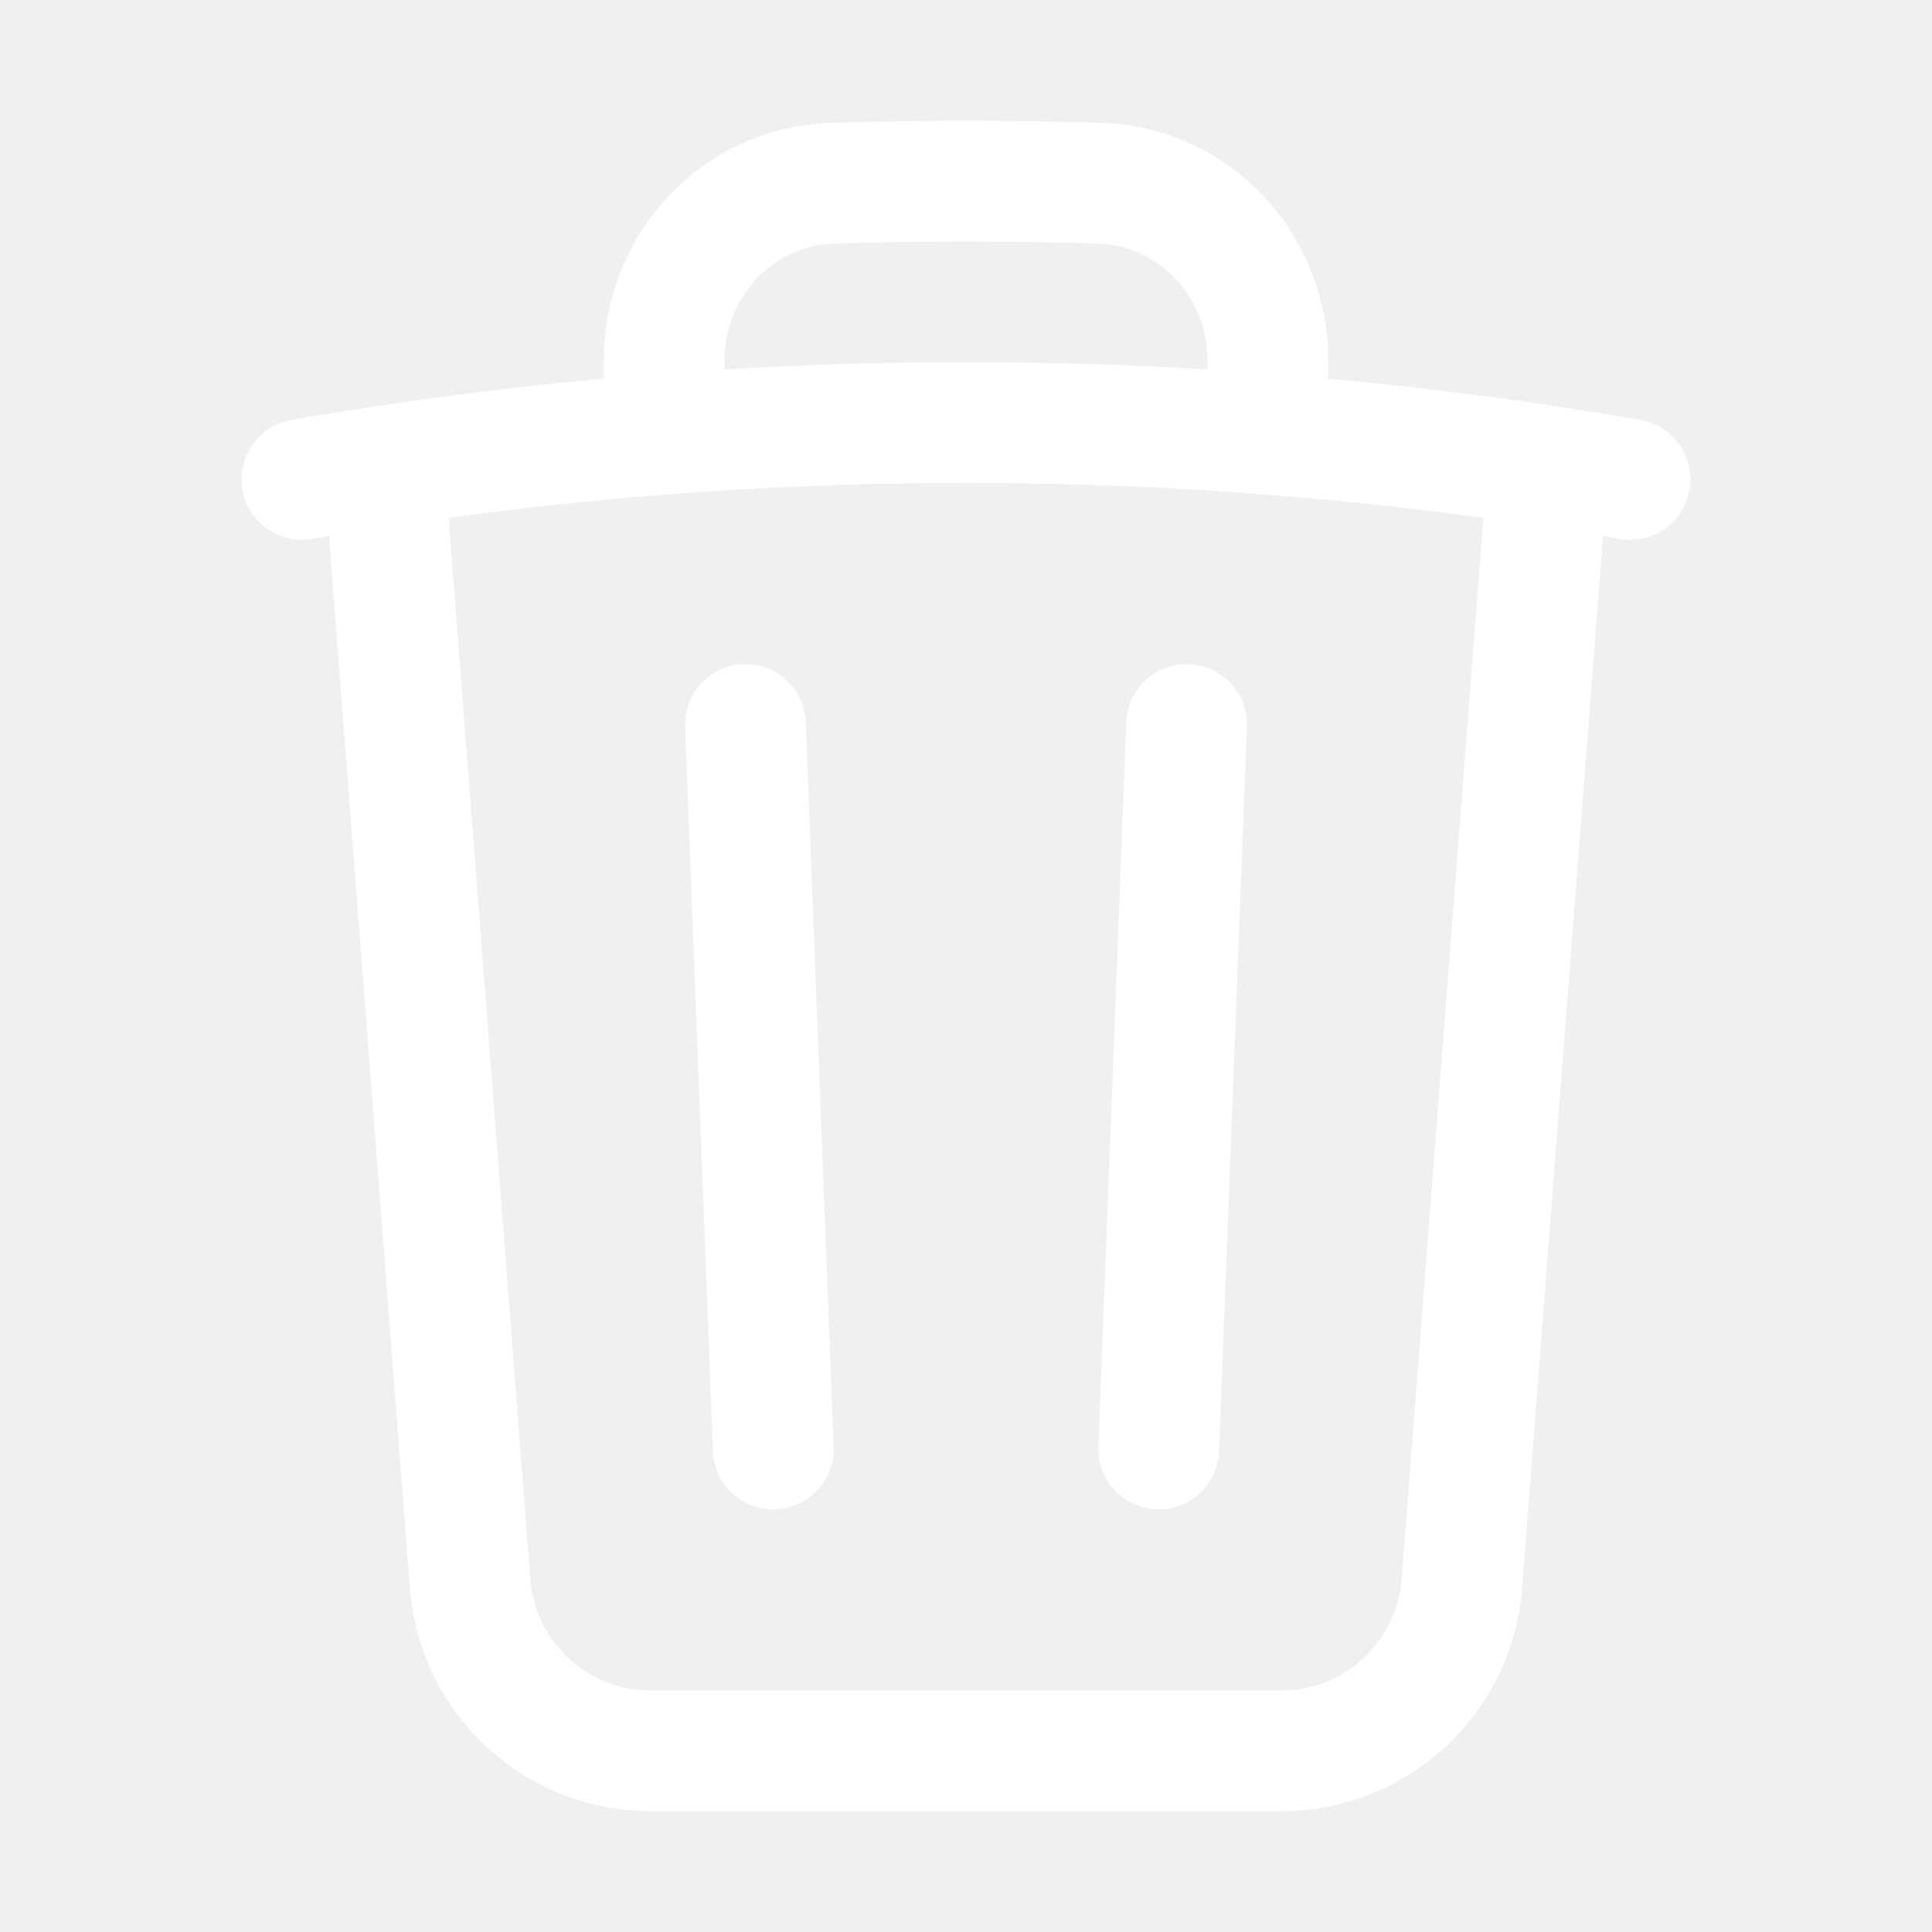
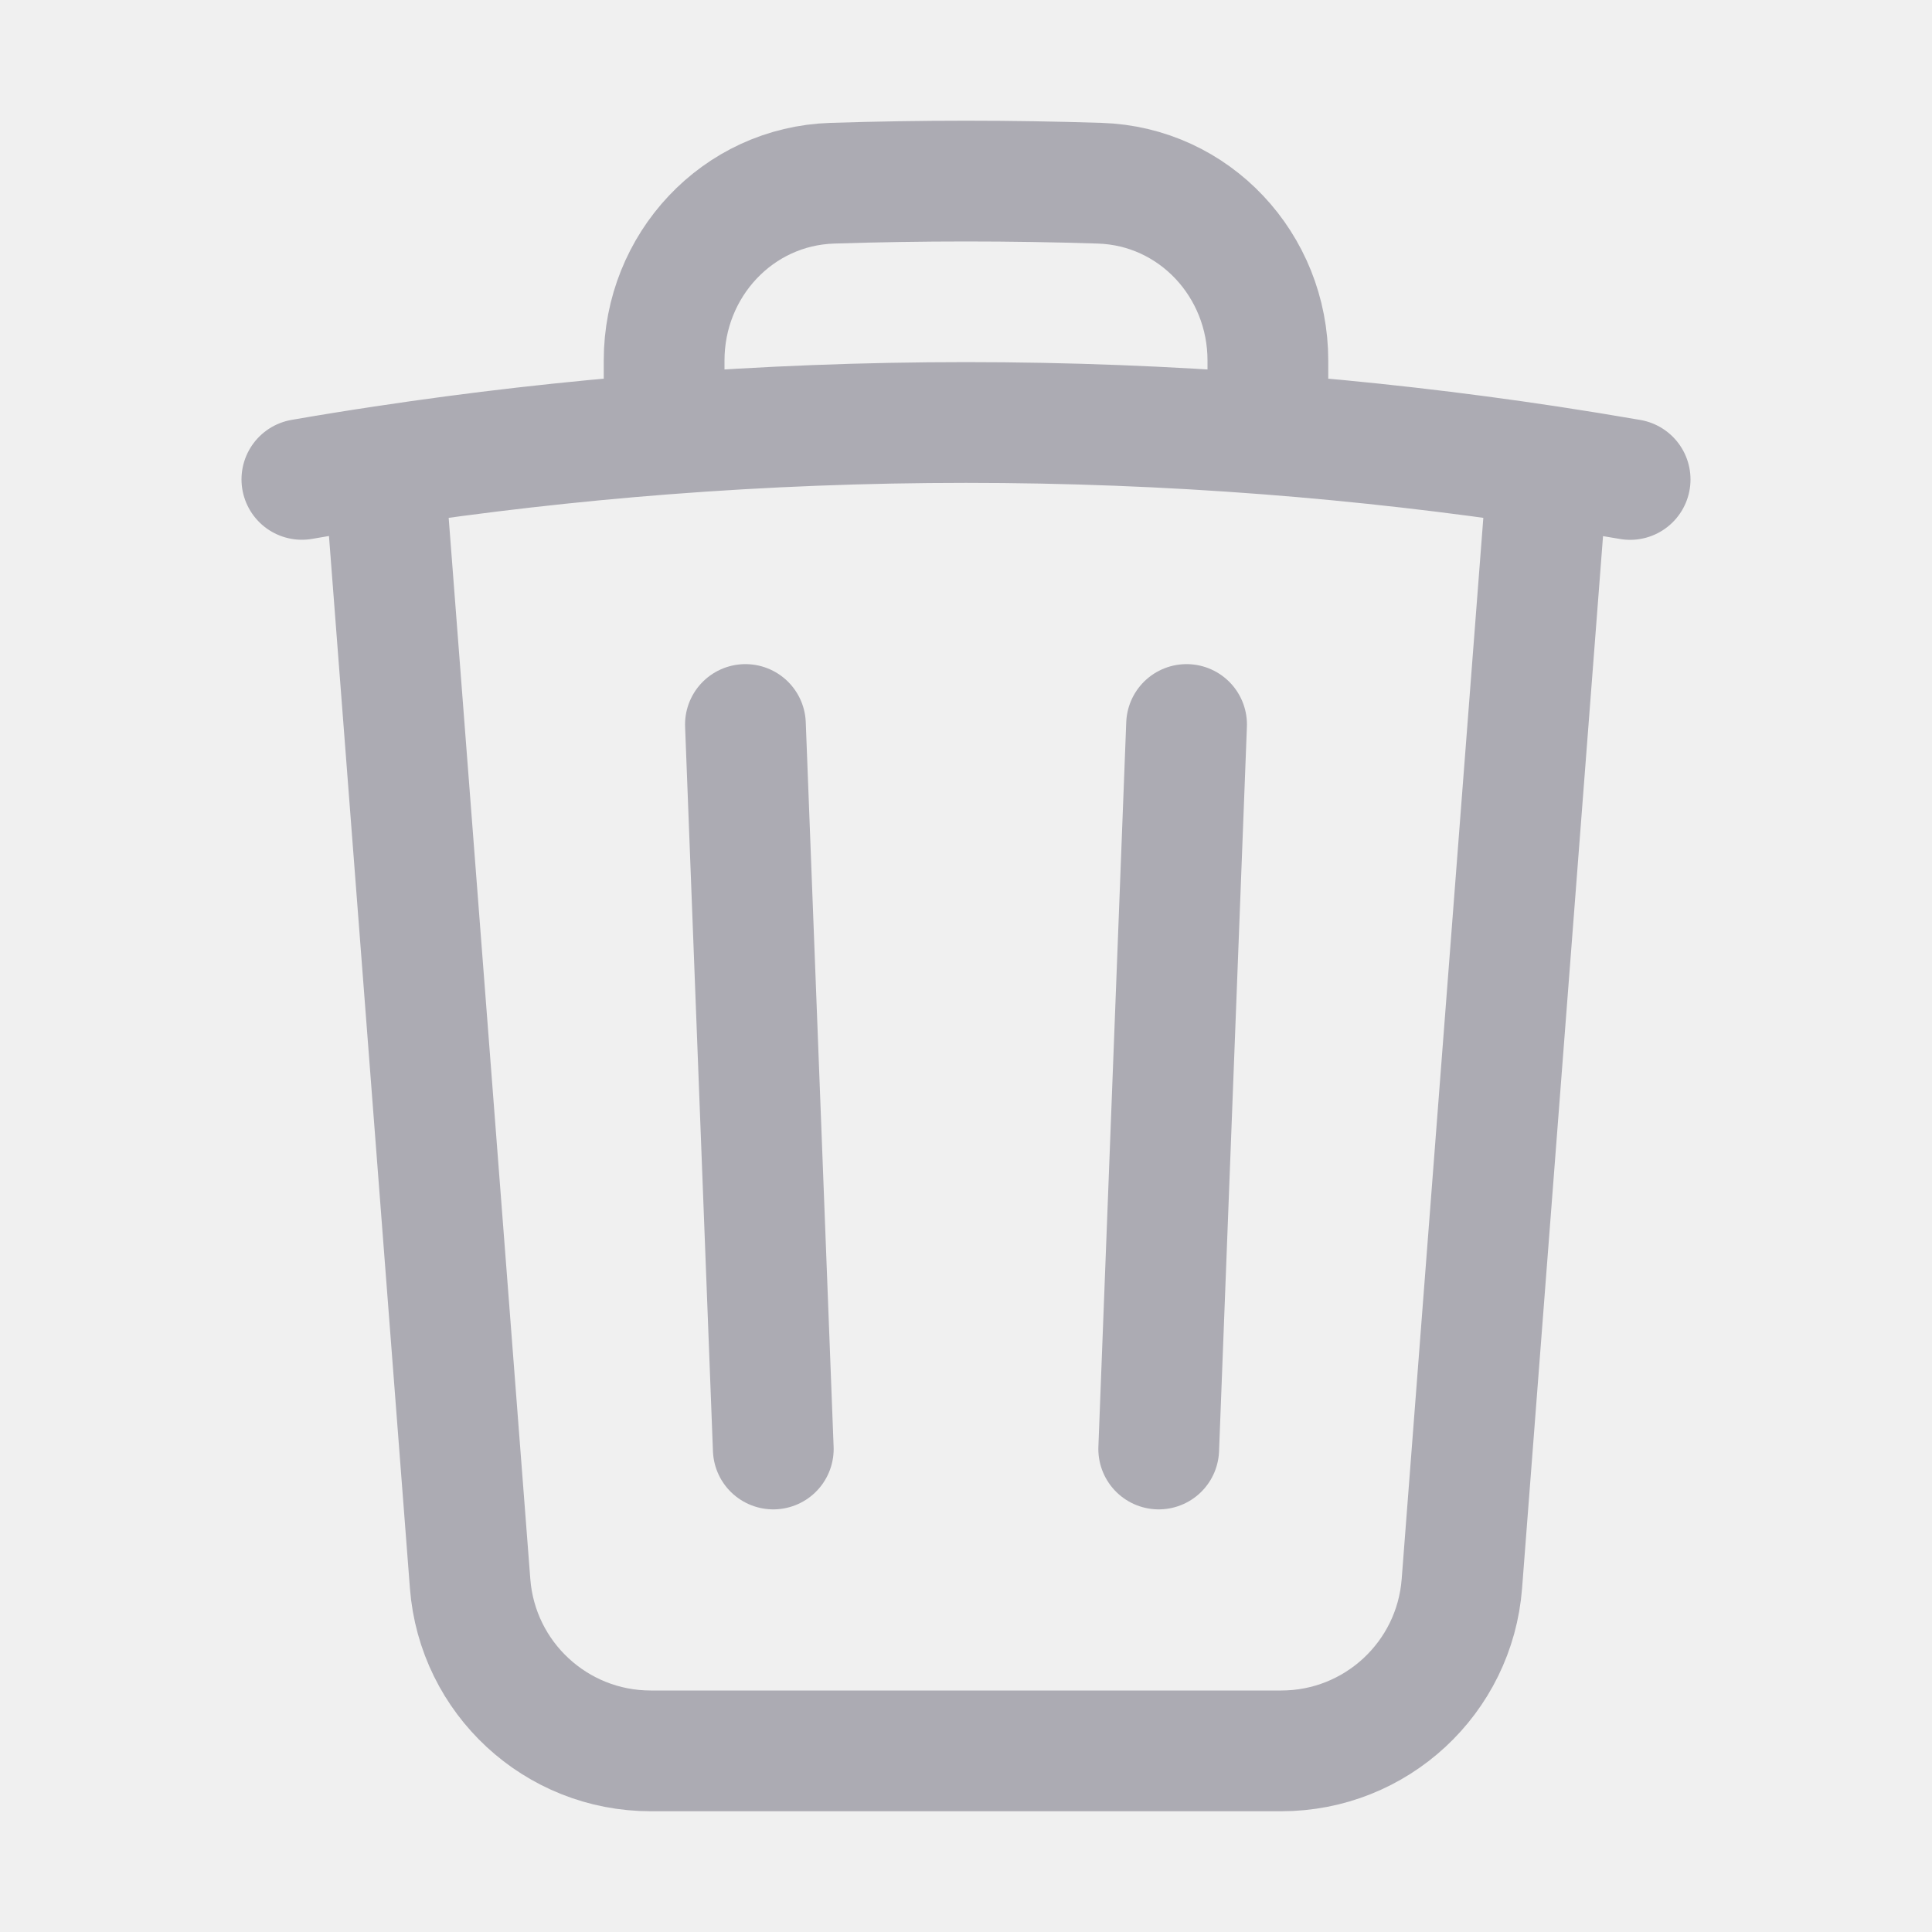
- <svg xmlns="http://www.w3.org/2000/svg" fill="none" stroke="white" stroke-width="1.5" viewBox="0 0 24 24" aria-hidden="true">
+ <svg xmlns="http://www.w3.org/2000/svg" fill="none" stroke="#ACABB3" stroke-width="1.5" viewBox="0 0 24 24" aria-hidden="true">
  <path stroke-linecap="round" stroke-linejoin="round" d="M14.74 9l-.346 9m-4.788 0L9.26 9m9.968-3.21c.342.052.682.107 1.022.166m-1.022-.165L18.16 19.673a2.25 2.25 0 01-2.244 2.077H8.084a2.25 2.25 0 01-2.244-2.077L4.772 5.79m14.456 0a48.108 48.108 0 00-3.478-.397m-12 .562c.34-.059.68-.114 1.022-.165m0 0a48.11 48.11 0 013.478-.397m7.5 0v-.916c0-1.18-.91-2.164-2.09-2.201a51.964 51.964 0 00-3.32 0c-1.18.037-2.09 1.022-2.09 2.201v.916m7.5 0a48.667 48.667 0 00-7.5 0" />
</svg>
